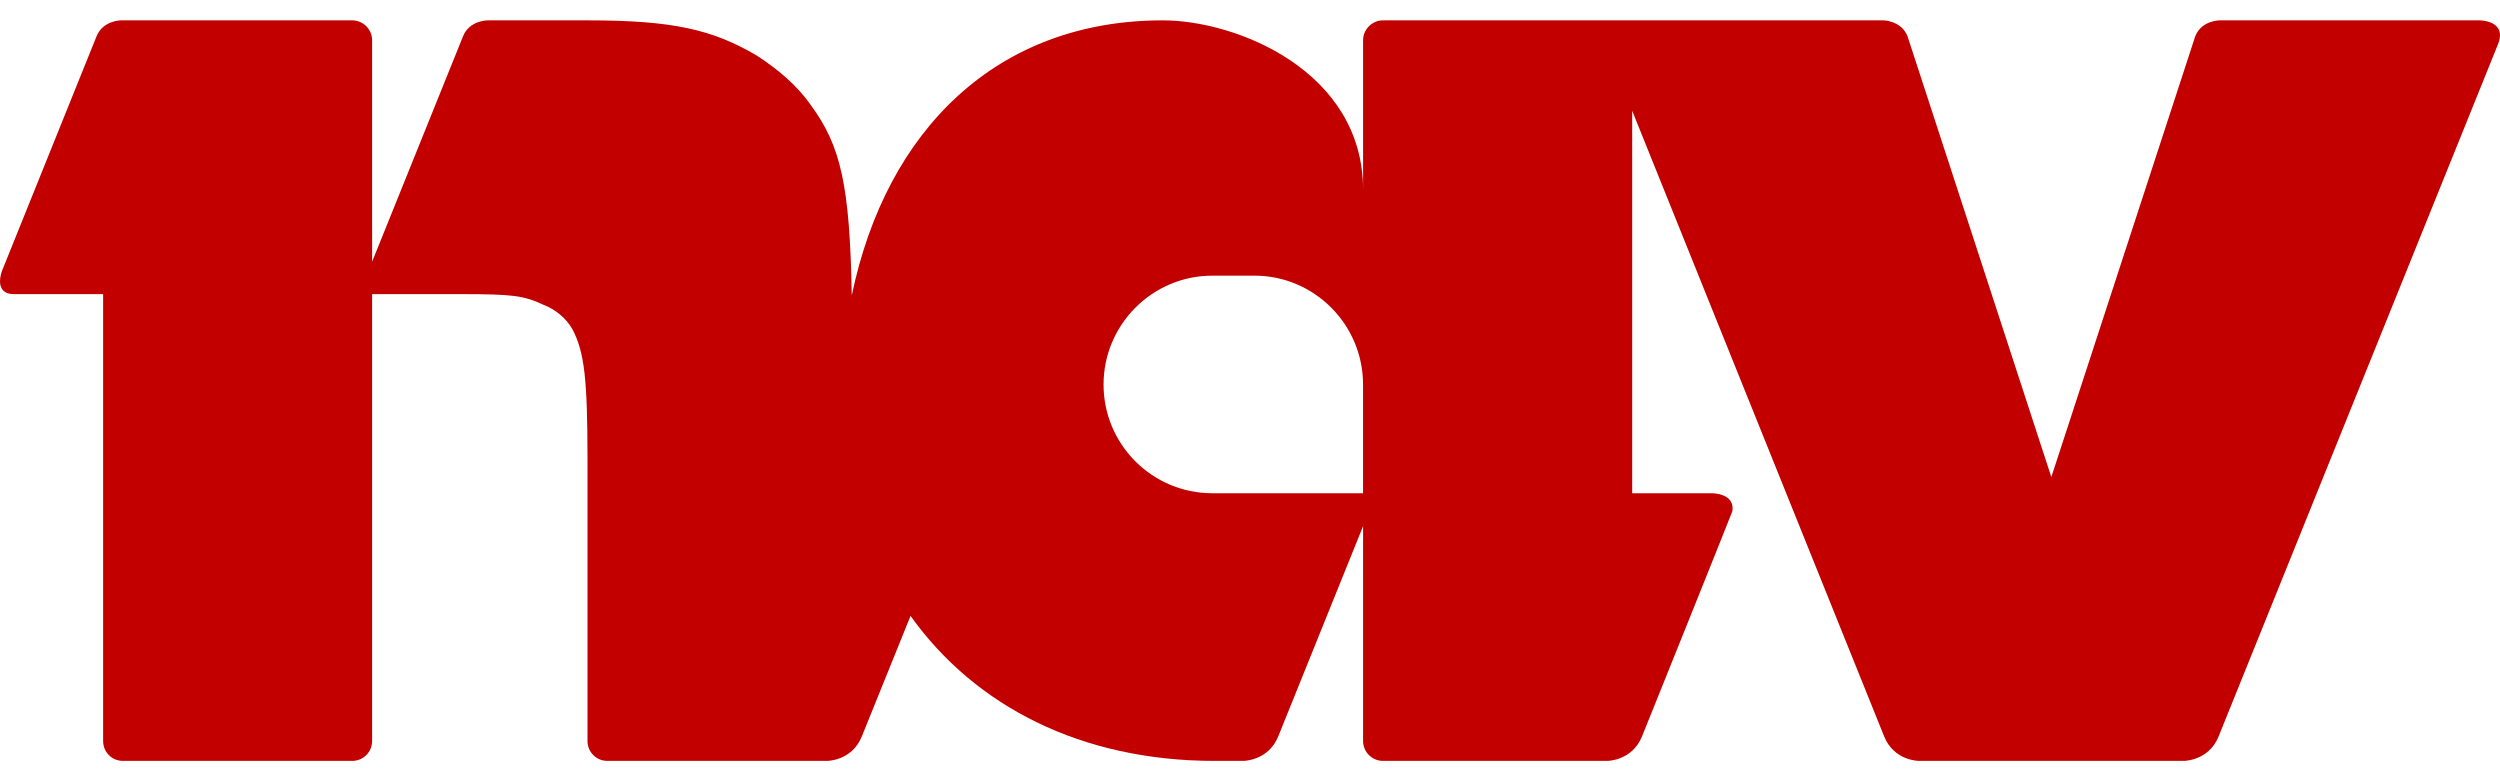
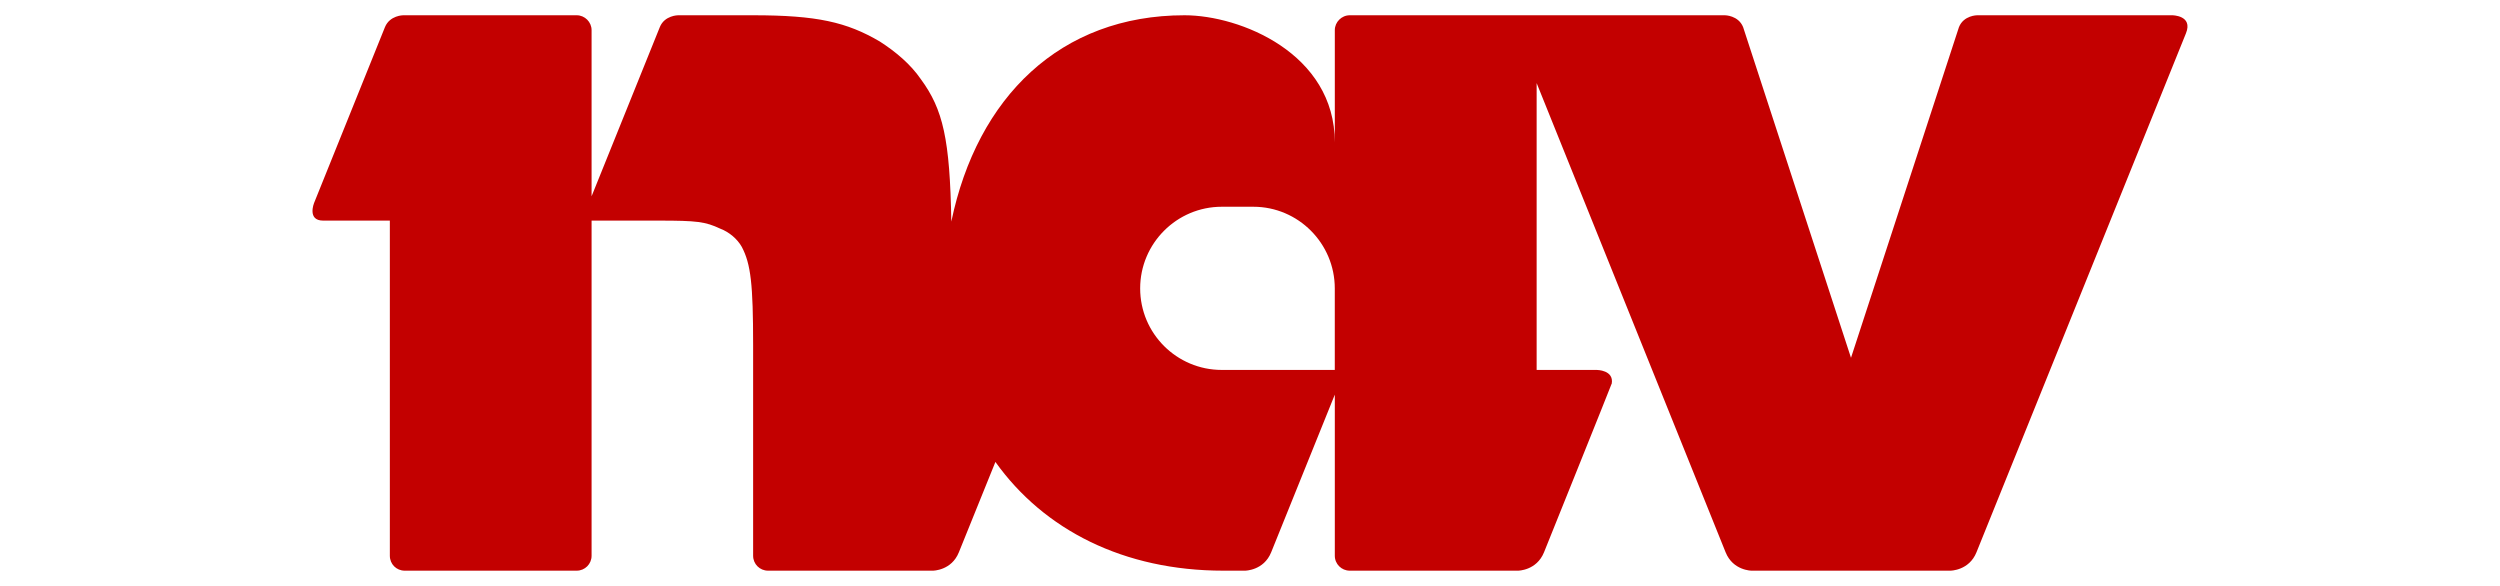
- <svg xmlns="http://www.w3.org/2000/svg" width="64" height="20" fill="none" viewBox="0 0 64 20">
+ <svg xmlns="http://www.w3.org/2000/svg" width="64" height="15" fill="none" viewBox="0 0 64 20">
  <path fill-rule="evenodd" clip-rule="evenodd" d="M63.479 0.521H56.82C56.82 0.521 56.361 0.521 56.199 0.926L52.514 12.213L48.832 0.926C48.669 0.521 48.208 0.521 48.208 0.521H35.404C35.127 0.521 34.895 0.753 34.895 1.028V4.861C34.895 1.82 31.661 0.521 29.767 0.521C25.527 0.521 22.689 3.315 21.805 7.564C21.757 4.745 21.523 3.735 20.764 2.701C20.415 2.194 19.912 1.769 19.363 1.416C18.234 0.754 17.219 0.521 15.04 0.521H12.481C12.481 0.521 12.018 0.521 11.855 0.926L9.526 6.7V1.028C9.526 0.753 9.296 0.521 9.019 0.521H3.097C3.097 0.521 2.64 0.521 2.473 0.926L0.053 6.93C0.053 6.93 -0.189 7.53 0.363 7.53H2.64V18.97C2.64 19.254 2.863 19.479 3.148 19.479H9.019C9.296 19.479 9.526 19.254 9.526 18.97V7.53H11.815C13.128 7.53 13.406 7.566 13.916 7.804C14.224 7.921 14.501 8.156 14.653 8.427C14.962 9.01 15.04 9.71 15.04 11.774V18.97C15.04 19.254 15.268 19.479 15.549 19.479H21.176C21.176 19.479 21.812 19.479 22.063 18.851L23.31 15.767C24.968 18.091 27.697 19.479 31.089 19.479H31.83C31.83 19.479 32.47 19.479 32.723 18.851L34.895 13.47V18.97C34.895 19.254 35.127 19.479 35.404 19.479H41.148C41.148 19.479 41.782 19.479 42.036 18.851C42.036 18.851 44.333 13.145 44.342 13.102H44.346C44.434 12.627 43.834 12.627 43.834 12.627H41.784V2.836L48.234 18.851C48.486 19.479 49.121 19.479 49.121 19.479H55.907C55.907 19.479 56.545 19.479 56.797 18.851L63.948 1.135C64.195 0.521 63.479 0.521 63.479 0.521ZM34.894 12.627H31.036C29.5 12.627 28.251 11.383 28.251 9.844C28.251 8.309 29.5 7.057 31.036 7.057H32.115C33.647 7.057 34.894 8.309 34.894 9.844V12.627Z" fill="#C30000" />
</svg>
